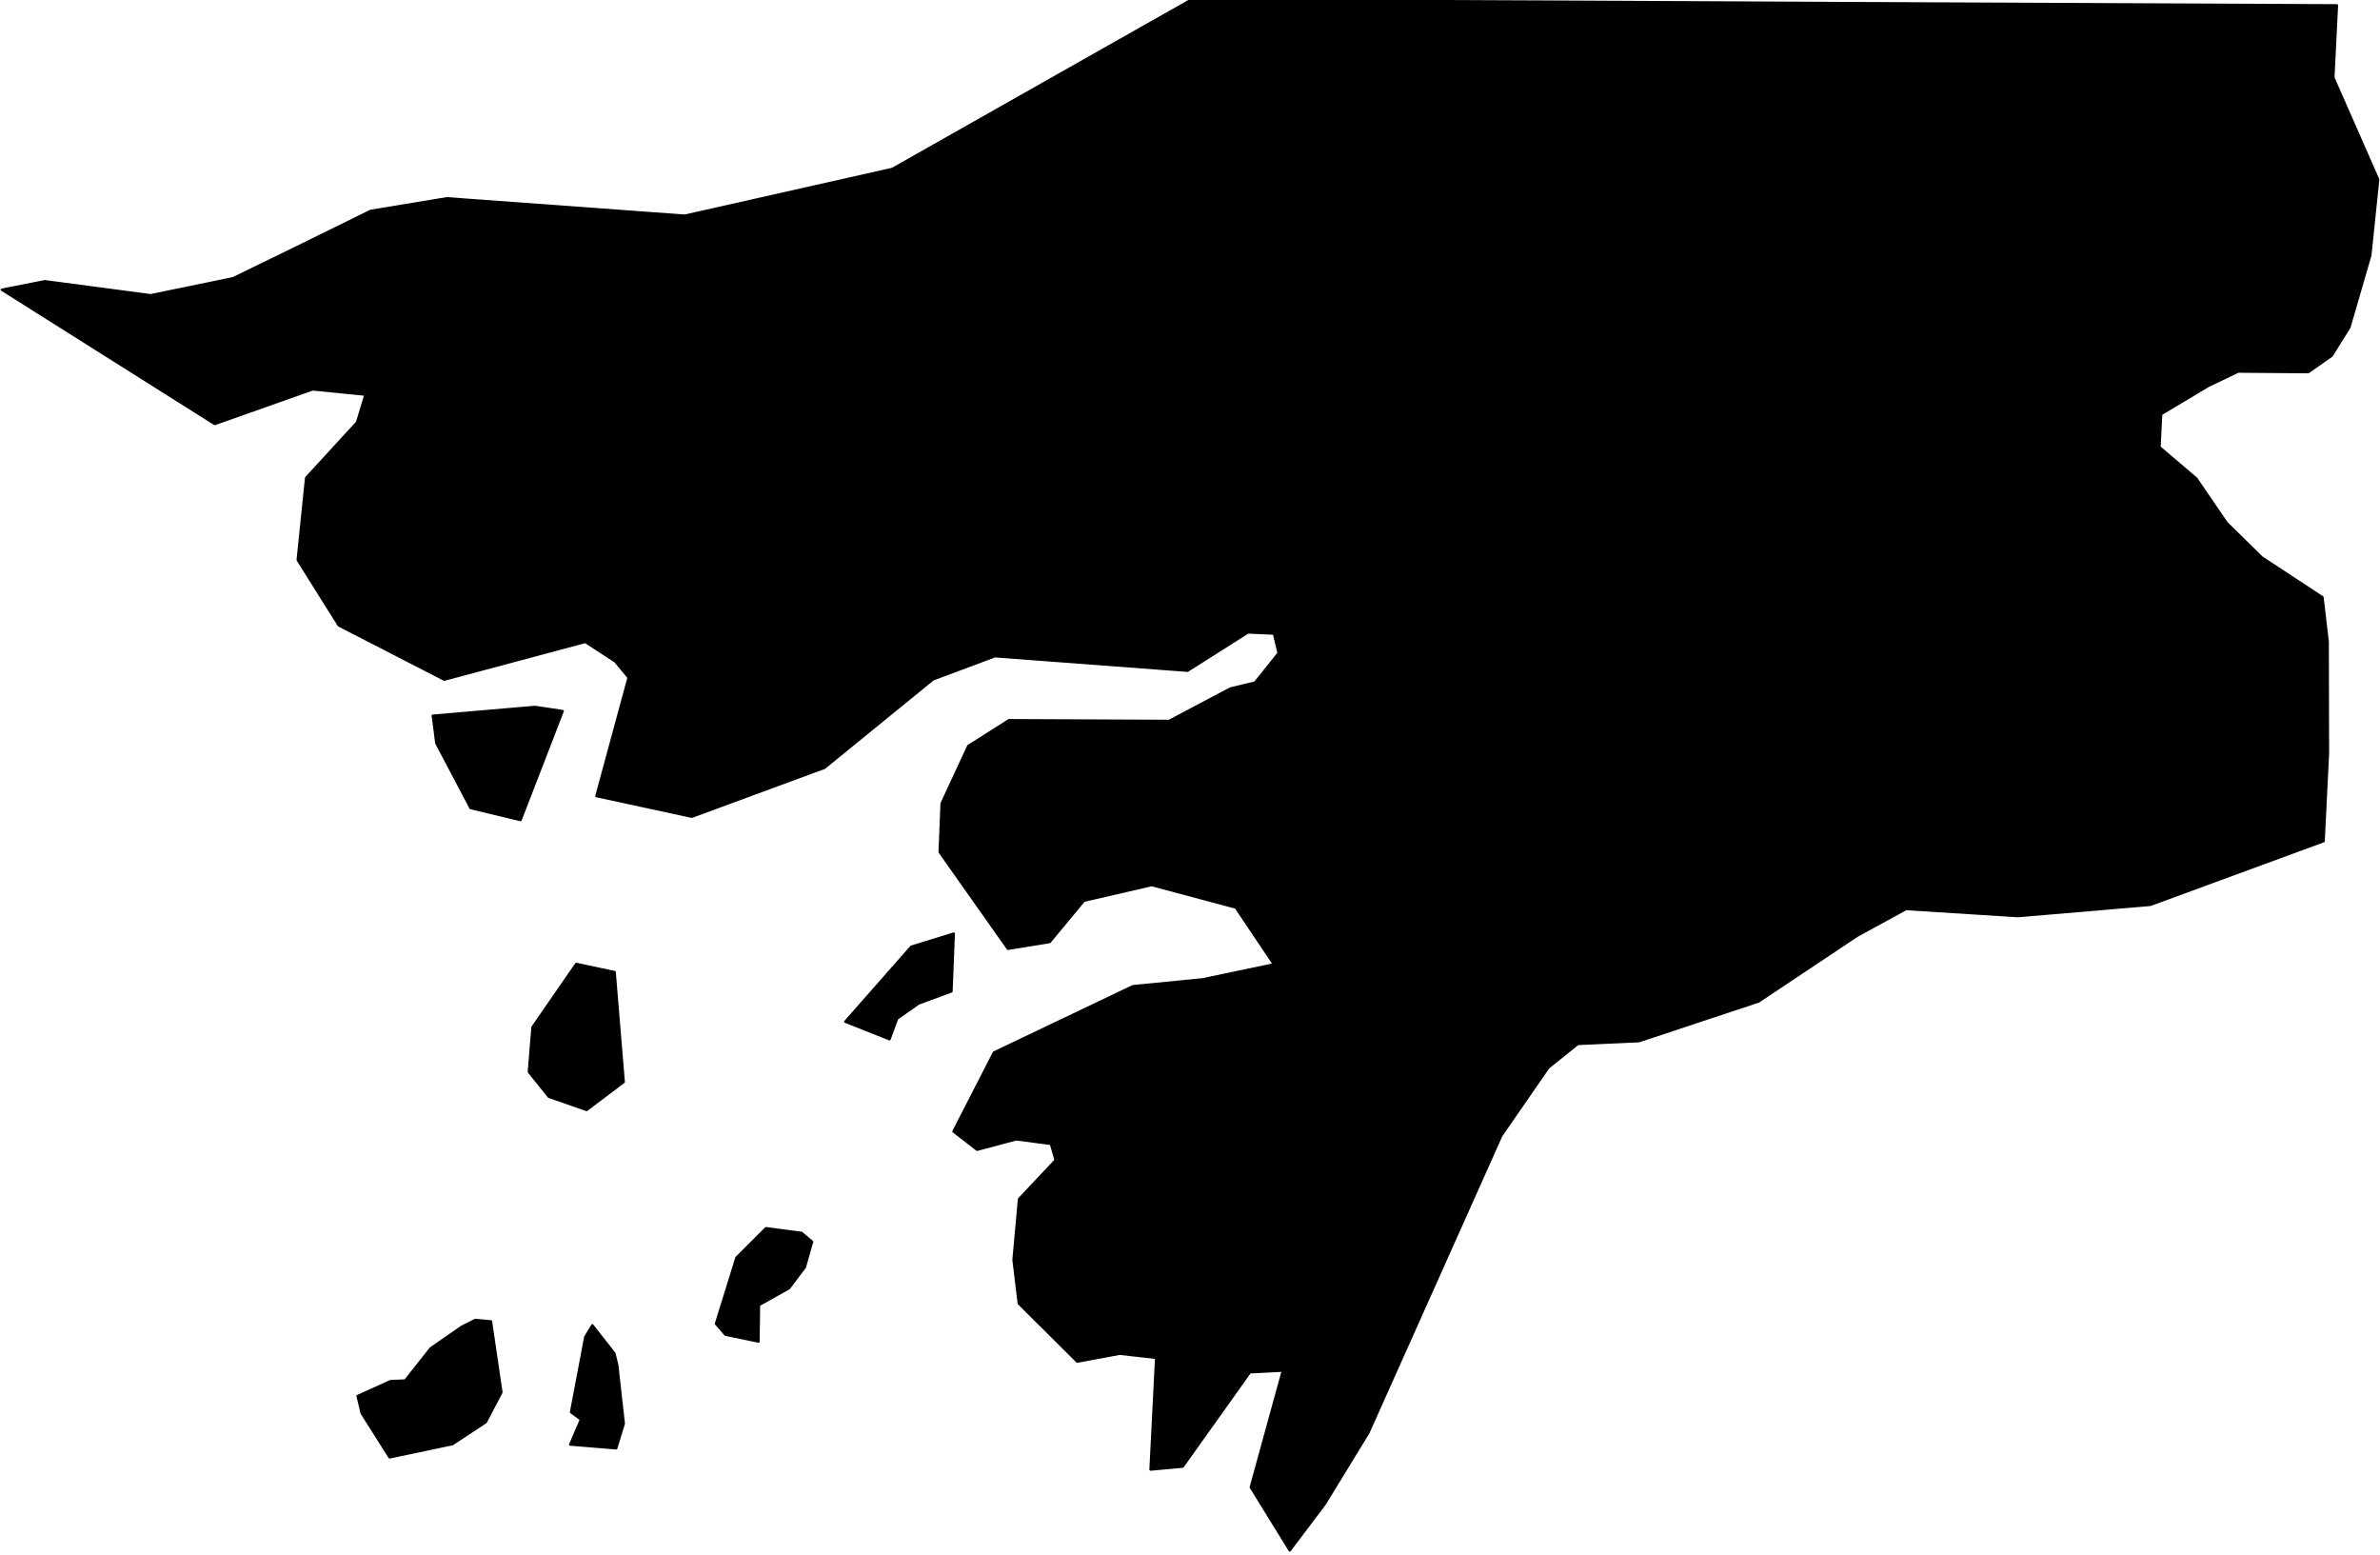
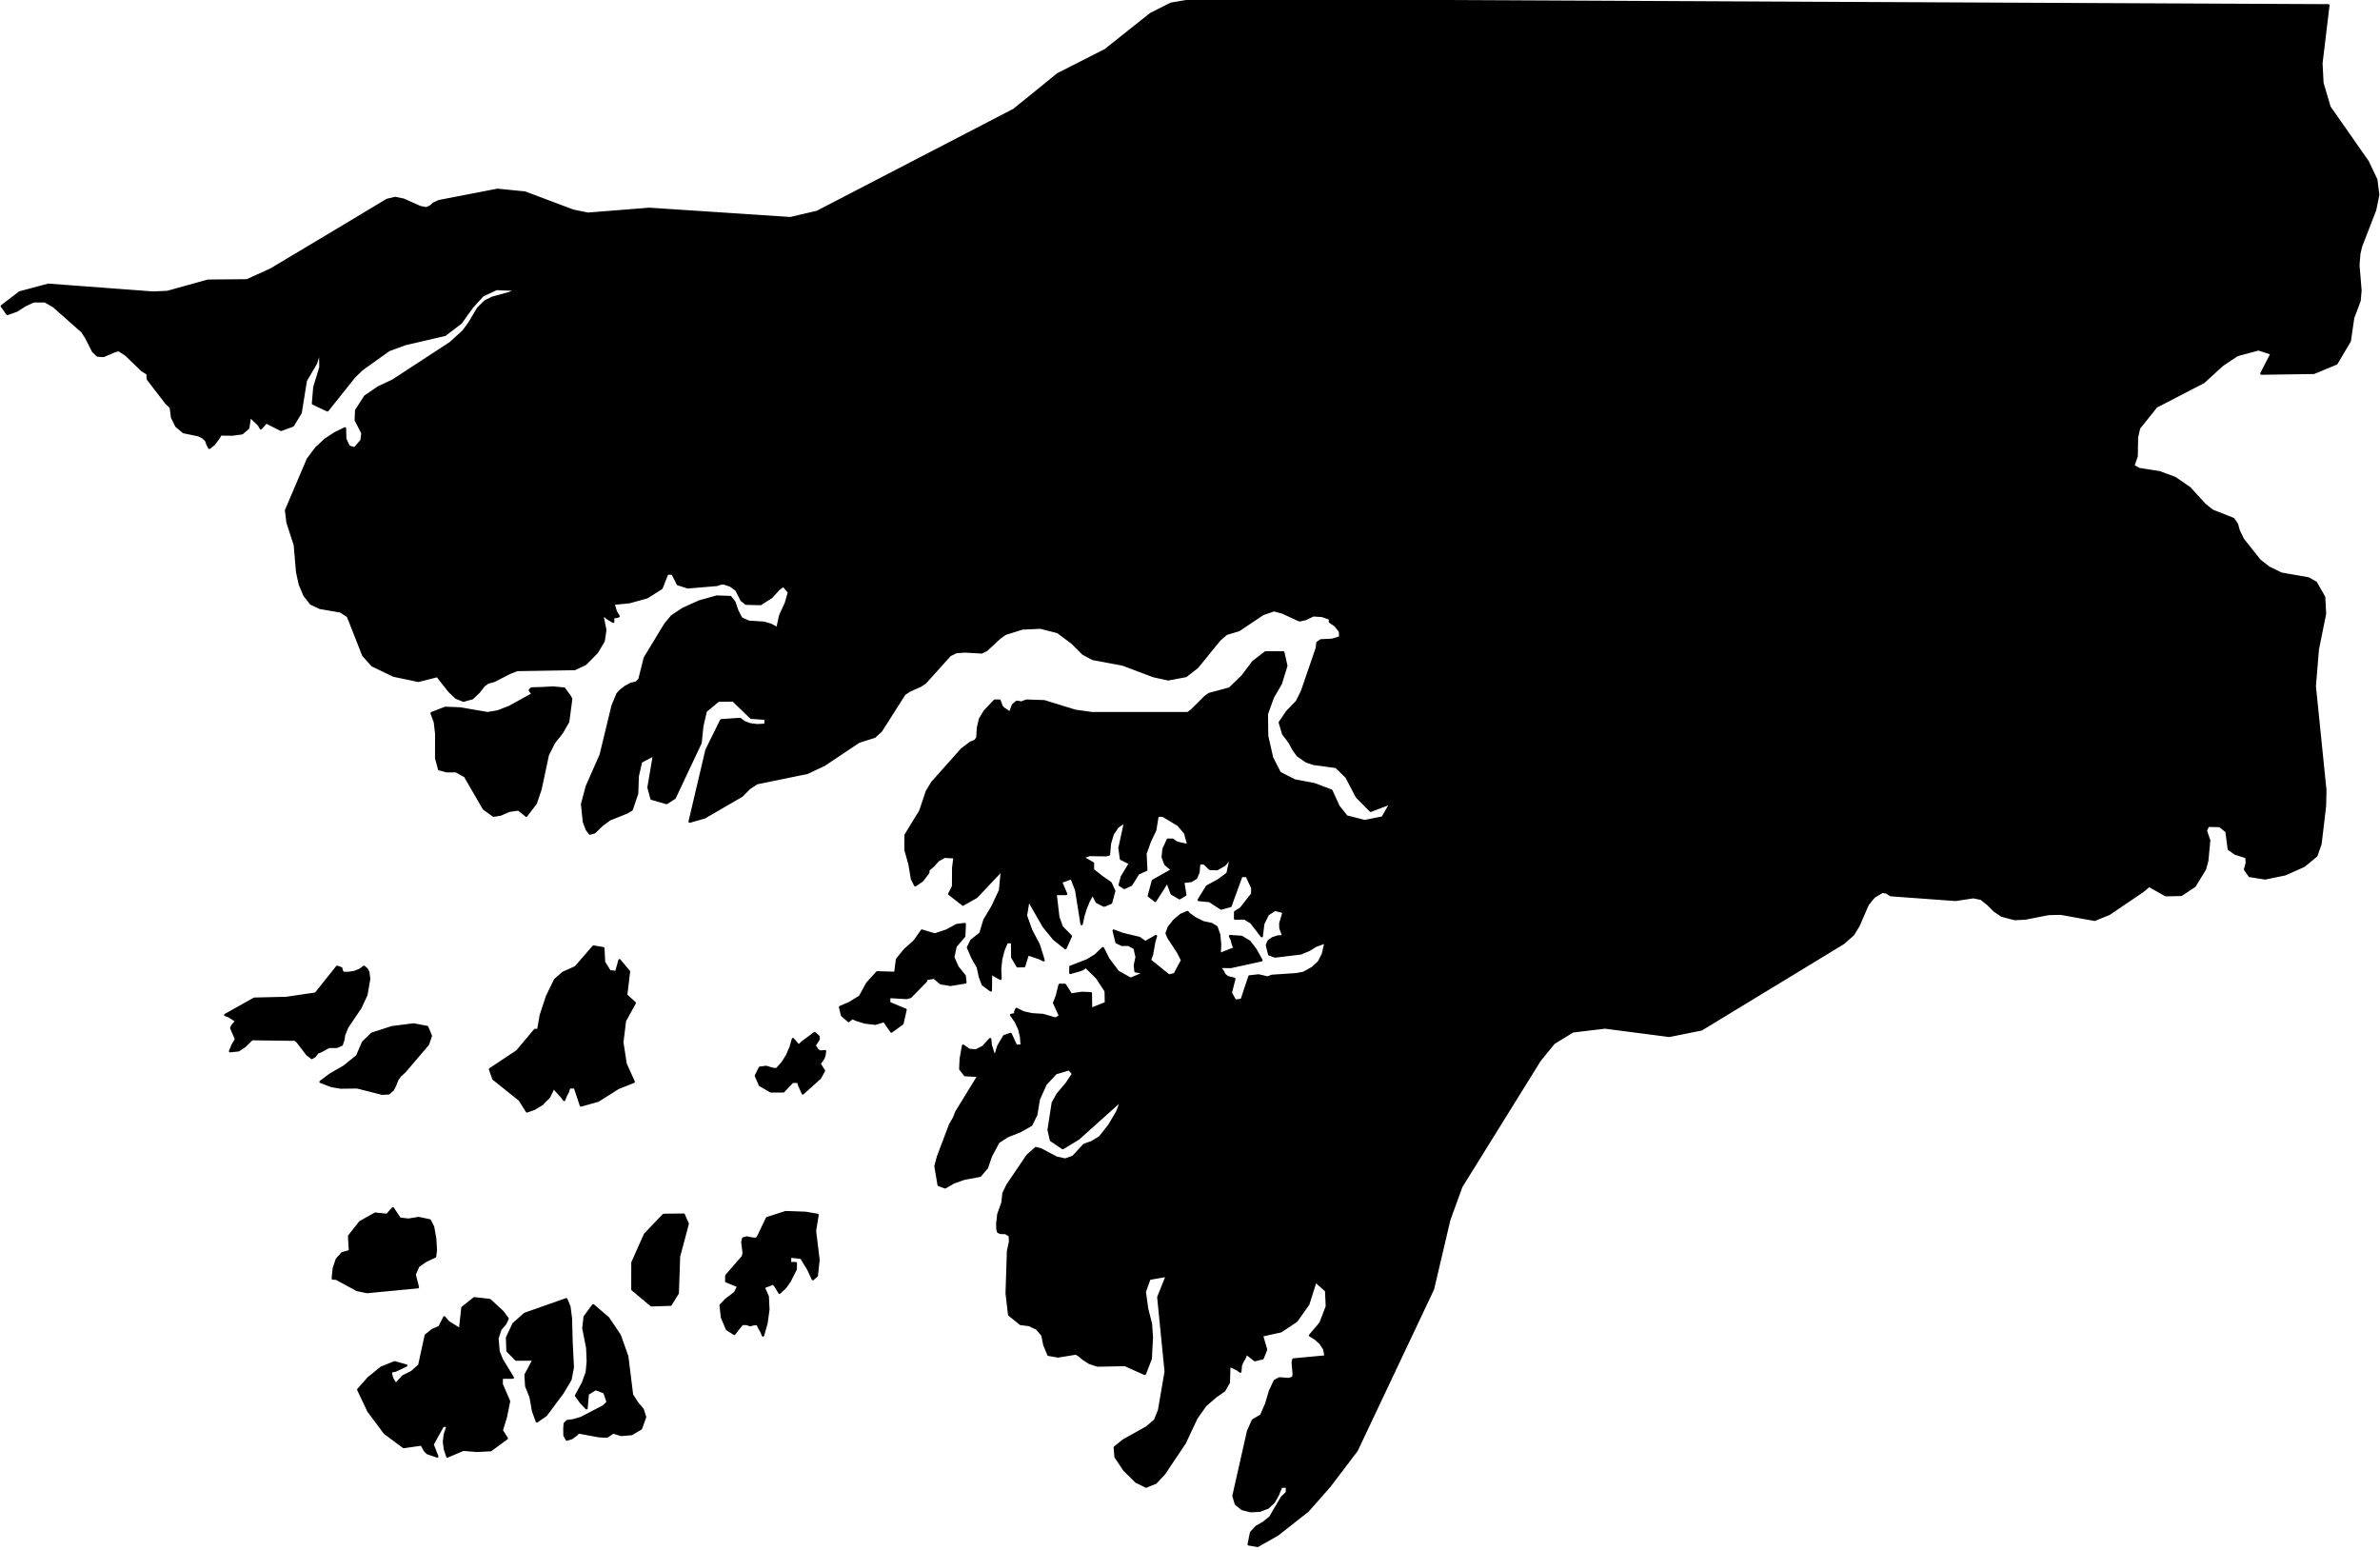
- <svg xmlns="http://www.w3.org/2000/svg" enable_background="new 0 0 1000 653" height="653px" pretty_print="False" style="stroke-linejoin: round; stroke:#000; fill: none;" version="1.1" viewBox="0 0 1000 653" width="1000px">
+ <svg xmlns="http://www.w3.org/2000/svg" enable_background="new 0 0 1000 651" height="651px" pretty_print="False" style="stroke-linejoin: round; stroke:#000; fill: none;" version="1.1" viewBox="0 0 1000 651" width="1000px">
  <defs>
    <style type="text/css">path { fill-rule: evenodd; }</style>
  </defs>
  <g class="" fill="#000" id="country">
-     <path d="M262.09,598.004L259.331,573.346L258.127,568.484L248.89,556.713L245.935,561.593L239.93,593.196L244.113,596.267L239.591,606.796L258.904,608.386L262.09,598.004Z M190.088,606.631L204.116,597.401L210.672,584.88L206.285,555.049L199.678,554.464L193.939,557.371L180.909,566.418L170.26,579.908L164.091,580.164L150.262,586.415L151.949,593.599L163.696,612.188L190.088,606.631Z M318.891,548.213L331.49,541.157L338.156,532.347L341.203,521.636L336.789,517.889L321.837,515.915L309.44,528.289L300.822,556.054L304.808,560.642L318.69,563.549L318.891,548.213Z M262.063,454.499L258.249,408.345L242.119,404.909L223.744,431.486L222.217,450.258L230.613,460.732L246.477,466.252L262.063,454.499Z M376.945,427.849L385.969,421.543L399.776,416.425L400.744,392.169L382.888,397.671L355.163,429.165L373.747,436.549L376.945,427.849Z M236.423,298.692L224.799,296.956L181.843,300.648L183.346,312.182L197.719,339.435L218.716,344.48L236.423,298.692Z M541.906,651.286L556.613,631.801L574.933,601.861L630.781,477.073L650.548,448.467L662.937,438.523L688.648,437.354L738.934,420.665L780.235,393.119L800.838,381.842L847.887,384.821L903.52,380.087L976.299,353.345L978.125,316.624L978.013,269.556L975.837,250.912L950.315,234.132L935.515,219.601L922.853,201.048L907.351,187.832L908.043,173.959L927.843,162.114L940.414,156.082L969.873,156.32L979.713,149.41L987.146,137.474L995.92,107.26L999.233,75.4L980.391,32.609L981.898,2.248L871.722,1.736L778.362,1.316L660.525,0.731L577.65,0.366L500.337,0L440.134,34.053L374.943,70.958L287.71,90.608L187.777,83.296L155.738,88.579L122.389,104.975L97.895,116.893L63.29,124.021L18.847,118.136L0.767,121.7L90.225,178.108L131.344,163.558L153.557,165.77L150.046,177.395L128.637,200.719L125.092,235.211L142.349,262.72L186.666,285.495L245.92,269.647L258.477,277.818L264.124,284.599L250.598,334.409L290.689,343.073L346.414,322.528L392.016,285.385L418.014,275.661L498.983,281.748L524.359,265.663L535.278,266.138L537.236,274.363L527.298,286.738L516.948,289.224L491.22,302.841L423.9,302.531L406.84,313.37L395.646,337.498L394.821,357.933L423.496,398.566L441.06,395.697L455.414,378.369L483.875,371.788L519.232,381.22L535.272,405.092L505.241,411.398L476.009,414.268L417.619,442.124L400.616,475.282L410.547,482.977L426.978,478.59L441.577,480.509L443.543,487.345L428.176,503.668L425.854,529.222L428.075,547.555L452.633,571.975L470.465,568.648L485.793,570.385L483.422,617.306L496.942,616.063L525.151,576.453L539.032,575.74L525.547,624.745L541.906,651.286Z " />
+     <path d="M263.545,569.887L260.376,560.972L255.49,553.731L249.24,548.39L245.678,553.218L245.124,558.015L246.762,566.357L246.979,572.059L246.562,576.495L245.007,580.854L242.046,586.36L244.09,589.166L246.429,591.655L246.959,585.591L250.286,583.57L253.938,584.957L255.368,589.121L253.409,590.931L244.202,595.728L240.81,596.724L238.341,597.041L237.307,598.082L237.148,600.043L237.189,603.03L238.146,604.81L240.235,604.176L242.283,602.638L243.049,601.793L251.616,603.377L255.033,603.573L257.64,601.793L260.94,602.849L265.384,602.487L269.31,600.164L271.043,595.336L270.038,592.168L267.78,589.513L265.533,585.983L263.545,569.887Z M240.12,563.596L239.878,553.912L239.228,548.933L237.944,545.856L220.491,552.011L215.757,556.22L213.043,561.997L213.247,567.549L216.83,571.2L224.277,571.169L220.826,577.596L221.121,582.378L222.955,586.949L223.991,592.802L225.577,597.177L229.389,594.522L236.417,585.093L239.684,579.557L240.665,574.488L240.12,563.596Z M210.214,558.528L212.287,556.084L213.269,553.972L211.187,551.151L205.768,546.173L199.271,545.449L194.289,549.431L193.305,558.528L188.325,555.39L186.682,553.459L184.68,557.472L181.681,558.799L178.908,561.017L176.169,573.598L172.977,576.419L169.255,578.305L166.309,581.548L165.321,580.115L164.753,579.029L164.424,577.867L164.154,576.238L166.174,575.816L170.655,573.704L165.796,572.346L160.24,574.594L154.855,578.938L150.536,583.826L154.75,592.742L161.663,602.034L169.615,607.948L177.104,606.861L178.58,609.486L179.64,610.512L183.717,611.9L181.743,606.861L186.074,599.032L188.128,599.032L186.942,602.547L186.543,605.64L186.9,608.672L187.958,611.9L194.648,609.079L200.407,609.532L206.175,609.245L212.92,604.297L210.817,600.978L212.506,595.457L213.881,588.699L210.782,581.548L210.819,578.772L215.457,578.772L210.866,571.245L209.481,567.805L208.997,562.299L210.214,558.528Z M281.774,548.119L284.753,543.291L285.288,527.904L288.955,514.131L287.271,510.315L278.829,510.42L271.009,518.612L265.737,530.424L265.719,541.738L273.687,548.39L281.774,548.119Z M342.418,517.118L343.513,510.42L338.476,509.56L330.146,509.259L322.296,511.778L318.726,519.185L317.901,520.482L315.995,520.362L313.815,519.909L312.259,520.331L311.92,521.9L312.485,526.305L312.159,527.904L305.176,535.96L305.145,538.283L310.206,540.38L308.858,543.11L305.083,545.992L302.786,548.39L303.355,553.459L305.476,558.467L308.538,560.383L311.786,556.22L313.787,556.22L314.974,556.672L315.517,556.672L316.276,556.416L318.24,556.22L318.922,557.713L319.946,559.478L320.588,561.062L322.047,555.903L322.838,550.11L322.577,544.725L320.853,540.787L324.875,539.249L325.751,540.184L327.528,543.11L330.023,540.757L331.806,538.208L334.336,533.214L334.369,530.68L331.931,530.68L331.967,527.904L336.638,528.417L339.596,533.229L341.529,537.408L343.177,535.96L343.9,529.322L342.418,517.118Z M165.081,507.66L162.619,510.42L157.631,509.892L151.276,513.483L146.691,519.336L147.055,525.626L143.783,526.547L141.55,529.051L140.281,532.686L139.837,537.122L141.332,537.227L149.987,541.934L154.189,542.824L175.563,540.787L174.217,535.447L175.722,531.962L178.932,529.699L182.799,527.904L183.129,525.098L182.824,520.241L181.948,515.414L180.567,512.728L175.89,511.733L171.641,512.427L167.964,512.004L165.081,507.66Z M342.234,439.323L343.966,436.577L343.914,435.521L342.305,434.028L337.287,437.739L335.584,439.323L333.183,436.562L332.129,440.137L330.707,443.426L328.811,446.443L326.337,449.219L324.643,449.068L321.925,448.238L319.258,448.6L317.609,451.964L319.279,455.856L323.88,458.511L329.153,458.511L332.942,454.499L335.38,454.499L335.772,455.886L337.315,459.356L344.556,452.839L346.199,449.852L344.357,446.926L346.019,444.482L346.392,443.365L346.654,441.631L344.558,441.827L343.48,441.178L342.898,440.167L342.234,439.323Z M166.114,455.705L166.938,453.593L168.073,451.964L170.005,450.229L179.822,438.719L181.023,435.204L179.485,431.493L173.778,430.407L164.674,431.569L156.277,434.299L152.531,437.935L150.066,443.667L144.64,448.057L138.67,451.512L134.694,454.499L139.319,456.279L143.205,456.912L150.042,456.822L160.551,459.477L163.321,459.356L165.091,457.787L166.114,455.705Z M154.719,408.412L154.152,407.281L152.976,406.195L151.089,407.522L148.892,408.367L146.462,408.759L144.039,408.729L143.422,407.372L143.455,406.919L143.166,406.708L141.65,406.195L132.657,417.449L120.286,419.274L106.85,419.591L94.672,426.425L96.07,426.892L99.286,428.959L97.629,430.875L97.177,431.931L99.179,436.562L97.725,439.096L96.683,441.631L100.238,441.254L102.873,439.504L105.855,436.562L122.9,436.788L123.645,436.562L124.929,437.573L129.092,443.003L131.019,444.482L132.288,443.697L133.369,442.219L134.874,441.631L138.198,439.82L141.536,439.805L143.562,438.93L144.239,436.924L144.588,434.737L145.918,431.493L151.383,423.423L153.95,417.931L155.104,411.233L154.719,408.412Z M256.187,408.096L253.803,404.249L253.487,398.366L249.377,397.687L241.879,406.331L236.574,408.729L233.209,411.671L229.841,418.625L227.214,426.606L226.149,432.76L224.798,432.715L217.31,441.631L205.906,449.219L207.281,453.216L218.367,462.087L221.414,466.929L224.476,465.843L227.762,463.852L230.704,460.865L232.667,456.822L233.695,458.21L236.032,460.729L237.046,462.102L237.706,460.382L238.684,458.557L239.145,456.822L241.556,456.822L244.089,464.44L251.27,462.433L259.782,457.063L266.255,454.499L262.847,446.956L261.461,437.874L262.577,428.853L266.707,421.371L263.083,418.097L264.265,408.186L260.304,403.434L258.939,408.337L256.187,408.096Z M405.35,388.228L401.966,388.666L397.75,390.959L392.814,392.618L387.339,390.989L384.286,395.364L380.211,398.999L376.897,403.087L376.185,408.729L368.558,408.518L364.404,413.104L361.348,418.686L357.02,421.371L352.97,423.091L353.798,426.515L356.547,428.944L358.127,427.692L359.707,428.416L363.387,429.577L367.791,430.09L371.489,428.959L374.53,433.379L379.158,430.03L380.481,424.237L373.591,421.371L373.625,418.837L380.892,419.274L382.527,418.837L388.973,412.259L389.477,411.233L392.49,410.766L395.28,413.104L399.364,413.768L405.617,412.742L405.335,410.042L402.326,406.285L400.513,402.167L401.502,397.566L405.136,393.297L405.35,388.228Z M239.993,293.627L239.374,292.511L237.036,289.298L232.302,288.86L228.021,289.101L223.332,289.252L222.688,289.841L222.644,290.097L223.868,291.575L214.084,296.976L209.21,298.892L204.87,299.631L193.351,297.64L187.065,297.398L181.352,299.631L182.728,303.372L183.294,308.215L183.279,318.518L184.51,323.164L187.676,324.009L191.649,324.009L195.406,326.121L203.316,339.789L207.394,342.685L210.341,342.202L214.005,340.618L217.827,340.06L221.128,342.685L225.108,337.466L227.113,331.522L230.177,317.13L232.794,311.941L236.097,307.777L238.718,303.237L239.993,293.627Z M528.438,649.463L536.766,644.726L549.533,634.694L558.91,624.043L558.911,623.986L570.013,609.377L602.085,541.575L608.926,512.455L613.997,498.517L646.968,445.419L652.898,438.167L660.866,433.292L674.362,431.682L701.378,435.188L714.862,432.487L743.95,414.808L774.47,396.258L778.663,392.561L780.887,388.882L784.766,379.973L787.354,376.774L790.862,374.666L792.558,374.916L794.411,376.065L821.636,378.058L829.152,376.927L832.441,377.598L835.264,379.858L838.03,382.617L841.117,384.706L846.423,386.104L850.951,385.893L860.747,383.978L865.896,383.863L880.087,386.43L886.198,383.939L900.344,374.36L902.953,372.138L909.961,376.084L916.506,375.95L922.161,372.176L926.443,365.145L927.412,361.581L928.213,353.094L926.793,348.898L927.792,346.925L932.677,347.021L935.5,349.301L936.486,356.715L939.205,358.631L943.88,360.125L944.053,362.501L943.313,365.26L945.205,367.999L951.728,369.034L960.108,367.31L968.039,363.784L973.247,359.474L974.988,354.55L976.871,338.61L977.019,331.962L972.582,288.281L973.848,272.877L976.875,257.876L976.525,250.864L973.028,244.752L969.955,243.028L958.521,241.016L953.265,238.449L949.443,235.479L942.433,226.647L940.671,223.065L939.883,220.229L938.389,218.045L929.547,214.558L926.309,211.972L920.041,205.094L913.883,200.821L907.324,198.408L898.817,197.066L896.338,195.706L897.743,191.625L897.879,183.694L898.751,179.881L905.962,170.838L925.864,160.531L933.825,153.289L940.047,149.151L948.979,146.756L954.47,148.557L950.177,156.948L972.211,156.642L981.7,152.714L987.283,143.288L988.71,133.517L991.407,126.333L991.782,122.022L990.902,111.312L991.291,106.561L992.02,103.476L997.939,88.207L999.231,81.846L998.439,75.505L994.865,67.975L978.779,44.966L975.802,34.888L975.365,26.631L978.3,2.242L863.047,1.705L778.396,1.311L747.769,1.169L632.534,0.613L606.383,0.491L517.274,0.077L501.379,0L492.031,1.571L483.532,5.863L464.422,21.036L444.495,31.171L427.023,45.347L426.075,46.115L343.344,89.031L332.095,91.655L276.063,87.96L272.84,87.747L246.993,89.797L240.76,88.513L220.539,80.907L209.01,79.758L184.365,84.528L182.147,85.601L180.717,86.827L179.177,87.517L176.512,87L169.534,83.896L166.066,83.187L162.642,83.992L139.979,97.595L113.685,113.305L103.767,117.788L87.376,117.941L70.326,122.673L64.321,122.942L20.283,119.646L8.281,122.865L0.769,128.612L0.773,128.622L3.117,131.895L6.99,130.522L10.386,128.35L14.093,126.6L18.937,126.6L22.544,128.682L34.491,139.242L36.199,141.806L39.127,147.599L41.006,149.379L43.465,149.545L48.395,147.463L49.936,147.086L52.963,149.078L59.733,155.595L61.975,156.967L62.138,159.275L69.77,169.202L71.766,171.133L72.297,175.342L74.095,179.007L77.128,181.542L83.382,182.839L85.196,183.714L86.554,184.951L87.088,186.429L87.949,188.149L89.945,186.55L91.905,183.895L92.707,182.507L97.644,182.568L101.689,182.024L104.291,179.822L105.027,174.904L108.681,178.374L109.597,179.973L111.859,177.438L118.086,180.591L123.037,178.781L126.308,173.426L128.485,159.909L132.765,152.577L134.516,147.086L134.645,154.327L132.096,162.655L131.516,169.534L137.575,172.4L148.8,158.34L152.065,155.157L163.397,147.086L170.212,144.567L186.988,140.66L193.657,135.561L198.267,129.104L202.802,124.111L208.627,121.396L217.278,121.758L214.014,123.161L206.837,125.122L203.877,126.6L200.935,129.466L197.187,135.772L194.62,139.242L189.2,144.13L165.098,159.879L159.019,162.745L153.415,166.562L149.674,172.4L149.481,176.473L152.284,181.964L151.92,185.042L149.025,188.375L146.573,187.651L145.047,184.378L144.941,179.973L140.713,182.04L136.676,184.71L132.863,188.24L129.378,192.886L120.2,214.398L120.825,219.512L123.889,228.971L124.859,240.315L126.012,245.595L127.97,250.181L130.7,253.635L134.408,255.37L143.098,256.879L146.193,258.9L152.627,275.253L156.418,279.537L165.412,283.852L175.801,286.039L183.776,284.003L188.795,290.399L191.616,293.099L194.749,294.366L198.445,293.325L201.211,290.701L203.316,287.985L205.055,286.763L207.66,286.039L214.197,282.675L217.366,281.468L241.471,281.076L245.963,278.964L250.786,274.091L253.636,269.294L254.311,264.693L253.31,259.685L253.255,257.965L255.059,259.624L257.644,261.223L257.601,259.594L258.017,259.202L258.785,259.247L259.902,258.9L258.997,257.392L258.523,256.275L257.753,253.635L264.356,252.987L271.853,250.935L277.946,247.073L280.351,240.964L282.562,240.964L284.815,245.414L288.993,246.756L301.321,245.716L302.732,245.203L304.084,245.082L306.93,246.032L309.42,247.843L311.583,252.142L313.495,253.635L319.57,253.771L324.127,250.845L327.247,247.435L329.147,246.032L331.517,248.823L330.221,253.364L327.775,258.719L326.668,263.969L323.855,262.491L321.034,261.646L314.579,261.223L311.421,259.775L309.76,256.517L308.578,253.017L306.861,250.845L301.171,250.649L293.886,252.685L286.957,255.808L282.305,258.9L279.57,262.189L270.946,276.399L268.672,285.421L267.382,286.763L265.19,287.291L262.842,288.528L260.78,290.112L259.435,291.575L257.391,296.539L252.412,317.13L246.569,330.39L244.584,337.812L245.328,345.189L246.579,348.538L247.853,350.213L249.768,349.67L253.097,346.487L256.148,344.254L263.393,341.342L265.396,340.151L267.69,333.392L267.952,326.061L269.334,320.027L274.818,317.13L272.493,330.828L273.751,335.55L280.096,337.375L283.477,335.188L294.342,312.107L295.076,305.092L296.543,298.726L301.822,294.366L308.073,294.276L315.559,301.532L321.684,301.954L321.648,304.489L318.203,304.685L315.215,304.323L312.751,303.418L310.943,302.06L303.03,302.603L296.856,315.094L289.773,345.189L296.023,343.409L311.67,334.328L314.827,331.16L318.035,329.033L339.151,324.703L340.057,324.281L346.309,321.339L360.905,311.579L367.449,309.527L370.185,307.038L380.013,291.575L382.058,290.218L386.789,288.076L388.767,286.763L399.122,275.253L401.829,273.925L405.447,273.684L412.459,274.091L414.552,273.05L419.945,268.027L422.366,266.292L429.533,264.044L437.165,263.682L444.448,265.538L450.49,270.064L455.087,274.65L459.083,276.807L471.683,279.16L484.711,284.063L490.85,285.406L498.285,284.003L503.036,280.292L512.448,268.751L515.289,266.292L520.527,264.723L530.669,257.935L535.298,256.366L538.847,257.331L546.005,260.62L548.594,260.062L551.793,258.508L555.484,258.749L558.831,259.926L558.787,261.223L561.096,262.792L563.061,265.357L563.108,267.755L559.797,268.796L554.987,269.038L553.544,270.033L553.288,272.326L547.072,290.429L544.908,294.774L540.746,299.073L537.746,303.523L539.139,308.29L541.819,311.835L543.37,314.732L545.215,317.341L548.902,319.891L551.789,320.887L561.386,322.199L565.74,326.423L570.118,334.78L575.921,340.633L584.427,337.375L580.93,343.47L573.348,344.978L565.798,343.047L562.398,338.763L559.387,332.155L552.192,329.44L543.962,327.901L537.714,324.703L534.462,318.307L532.399,309.21L532.285,299.963L534.803,292.963L538.137,287.231L540.463,279.703L539.202,274.091L531.734,274.091L526.502,278.119L522.133,283.972L516.658,289.282L508.087,291.575L506.321,292.843L500.791,298.364L499.079,299.631L458.876,299.631L451.766,298.635L438.764,294.623L431.26,294.366L429.17,295.181L427.268,294.834L425.633,296.192L424.341,299.631L422.98,298.454L421.824,297.806L420.832,296.765L419.978,294.366L417.952,294.366L413.719,298.847L411.768,302.075L410.922,305.756L410.666,309.935L409.775,311.217L407.75,312.062L404.124,314.822L391.709,328.761L389.419,332.548L386.671,340.754L380.507,350.831L380.462,357.046L382.155,363.066L383.196,369.266L384.551,371.936L387.478,369.945L389.999,366.671L390.095,365.464L392.24,363.609L394.176,361.436L396.819,359.943L401.08,360.169L400.518,364.559L400.465,372.373L398.858,375.571L404.599,380.037L410.271,376.839L421.007,365.464L420.203,374.063L417.053,380.791L413.638,386.523L411.96,392.135L408.157,395.152L406.728,398.049L408.5,402.167L410.868,406.376L411.716,410.313L412.943,413.617L416.301,416.091L416.4,408.729L417.54,409.634L420.393,411.233L420.21,407.055L420.649,402.997L421.613,399.225L423.036,395.831L425.261,395.831L425.309,402.182L427.563,405.954L430.319,405.893L431.843,400.9L436.959,402.635L438.485,403.434L436.465,396.932L433.249,390.808L431.053,384.653L432.148,378.106L438.516,389.179L442.816,394.458L447.652,398.366L449.945,393.297L446.167,389.51L444.66,385.332L443.519,375.571L447.956,375.571L445.799,370.503L448.607,369.492L450.231,368.904L452.177,373.912L454.463,388.228L455.183,384.834L456.18,381.606L457.467,378.498L459.069,375.571L460.851,378.951L463.904,380.489L466.82,379.267L468.158,374.304L466.626,370.985L462.9,368.391L459.204,365.464L459.241,362.704L454.838,360.169L457.831,359.189L464.624,359.309L465.939,359.008L466.345,354.422L467.511,350.469L469.592,347.331L472.8,345.189L470.386,356.262L471.001,360.818L474.79,362.704L471.377,368.361L470.456,371.8L472.427,373.037L475.279,371.71L478.229,367.003L481.627,365.464L481.281,358.63L483.097,353.547L485.387,348.719L486.368,342.685L488.606,342.685L495.109,346.607L497.965,349.986L499.327,355.1L495.351,354.271L494.099,353.818L492.696,352.792L490.696,352.792L488.91,356.624L488.532,360.094L489.684,363.111L492.527,365.464L484.413,370.05L482.713,376.356L485.387,378.468L490.46,370.503L492.302,375.421L495.6,377.382L498.017,375.918L497.122,370.503L500.478,370.126L502.521,368.873L503.532,366.52L503.874,362.704L505.9,362.704L508.412,365.057L511.391,365.147L514.474,363.382L517.258,360.169L515.763,367.003L511.778,369.929L507.135,372.434L503.67,378.106L508.22,378.558L513.079,381.696L516.987,380.64L521.604,367.999L523.829,367.999L526.186,373.037L526.153,375.571L521.317,381.726L518.98,383.175L518.944,385.92L522.958,385.86L525.756,387.595L530.145,393.297L530.769,388.138L532.715,384.155L535.681,382.209L539.364,383.175L537.95,387.957L538.003,389.948L539.231,393.297L536.898,393.478L534.689,394.202L533.004,395.424L532.32,397.098L533.29,400.945L535.702,401.85L546.567,400.538L549.937,399.135L552.901,397.325L557,395.831L555.862,400.809L554.136,404.204L551.508,406.617L547.732,408.729L544.718,409.303L534.364,409.996L532.646,410.69L528.816,409.815L524.982,410.238L521.715,420.089L518.929,420.405L517.144,417.087L518.611,411.233L515.799,410.54L514.593,409.589L513.87,408.186L512.386,406.195L517.127,406.255L530.012,403.434L527.592,399.075L525.028,395.65L521.69,393.614L516.82,393.297L517.44,394.489L518.161,397.113L518.78,398.366L512.455,400.9L512.641,396.827L512.258,392.709L511.148,389.51L509.099,388.228L505.506,387.459L502.098,385.739L499.645,383.989L498.954,383.175L496.236,384.321L493.384,386.705L491.094,389.601L490.173,392.135L490.983,393.946L495.06,400.176L496.686,403.434L493.562,409.303L491.118,409.846L483.149,403.434L484.016,401.006L484.96,395.726L485.694,393.297L481.223,395.831L478.703,394.066L471.639,392.377L467.936,390.989L469.129,395.876L471.433,396.963L474.175,396.917L476.739,398.366L477.577,402.062L476.842,405.561L477.101,408.05L481.053,408.729L475.046,411.218L469.773,408.307L465.75,402.982L463.401,398.366L460.288,401.337L456.896,403.434L449.773,406.195L449.739,408.729L453.662,407.613L454.847,407.16L456.224,406.195L460.84,410.675L464.58,416.378L464.685,421.401L458.427,423.905L458.328,417.298L454.569,417.147L450.016,417.826L447.447,413.768L445.222,413.768L444.033,418.535L442.909,421.371L445.407,426.787L443.603,427.978L438.179,426.425L433.6,426.138L430.06,425.353L427.086,423.905L426.552,425.157L426.637,425.791L426.394,426.138L424.853,426.425L426.816,429.23L428.246,432.308L429.049,435.657L429.306,439.323L426.881,439.323L424.642,434.405L421.927,435.31L419.461,439.504L417.952,444.391L416.236,438.93L416.029,436.562L413.045,439.82L410.084,441.314L407.199,441.103L404.666,439.323L403.679,444.844L403.49,449.143L405.469,451.693L411.162,451.964L401.847,467.155L400.833,469.69L399.179,472.601L394.114,485.997L393.068,489.949L394.396,497.824L397.112,498.85L400.77,496.753L405.056,495.229L411.776,493.962L414.655,490.598L416.363,485.665L419.486,479.827L423.254,477.368L428.581,475.286L433.306,472.586L435.402,468.317L436.467,461.83L439.306,455.524L443.619,450.863L449.205,449.219L450.889,451.119L448.213,455.162L444.337,459.748L442.356,463.369L440.605,474.668L441.595,479.027L446.546,482.361L453.129,478.364L471.252,462.102L469.52,466.929L466.079,472.782L462.146,477.745L458.807,479.827L455.533,480.989L450.87,486.027L447.583,487.174L443.831,486.344L437.318,482.889L435.219,482.361L431.707,485.484L423.291,497.914L421.643,501.354L421.208,505.276L419.475,510.149L419.039,514.116L419.076,516.409L419.445,517.571L420.486,517.978L422.539,518.023L424.274,519.125L424.414,521.629L423.554,525.626L422.981,543.367L424.018,552.343L428.805,556.22L432.457,556.687L435.67,558.211L437.968,560.911L438.804,564.984L440.513,569.163L444.506,569.872L452.115,568.635L453.456,569.48L455.252,570.973L457.71,572.557L461.128,573.704L472.66,573.462L481.027,577.204L483.493,570.807L483.964,561.847L483.585,556.22L481.969,549.869L480.987,542.718L482.964,537.227L490.308,535.96L486.695,544.996L489.799,576.238L487.025,592.44L485.315,596.724L481.818,599.711L472.009,605.187L468.395,608.098L468.729,612.081L472.398,617.587L477.36,622.475L481.535,624.557L485.544,622.943L489.171,619.081L497.773,606.228L502.7,595.774L506.504,590.388L511.005,586.526L514.374,584.203L516.298,580.839L516.533,573.704L519.865,575.303L521.152,576.238L521.343,573.704L522.026,572.044L522.932,570.566L523.672,568.635L527.255,571.426L530.498,570.656L531.961,567.006L530.22,561.062L538.18,559.297L544.741,554.937L549.678,547.938L552.74,538.283L557.222,542.266L557.511,548.873L554.839,555.873L550.441,561.062L552.651,562.39L554.774,564.29L556.412,566.81L556.984,569.902L543.438,571.169L543.171,572.421L543.586,577.354L543.344,578.772L541.6,579.391L537.535,579.104L535.627,580.16L533.64,584.354L532.008,589.845L529.907,594.672L526.436,596.724L524.419,601.25L518.278,628.464L519.27,631.843L521.908,633.97L525.475,634.875L529.308,634.694L532.823,633.336L535.211,631.028L536.917,628.041L538.325,624.557L540.751,624.557L540.719,627.091L538.627,629.097L533.714,637.455L530.836,639.778L527.94,641.437L525.642,643.941L524.681,648.829L528.438,649.463Z " />
  </g>
</svg>
